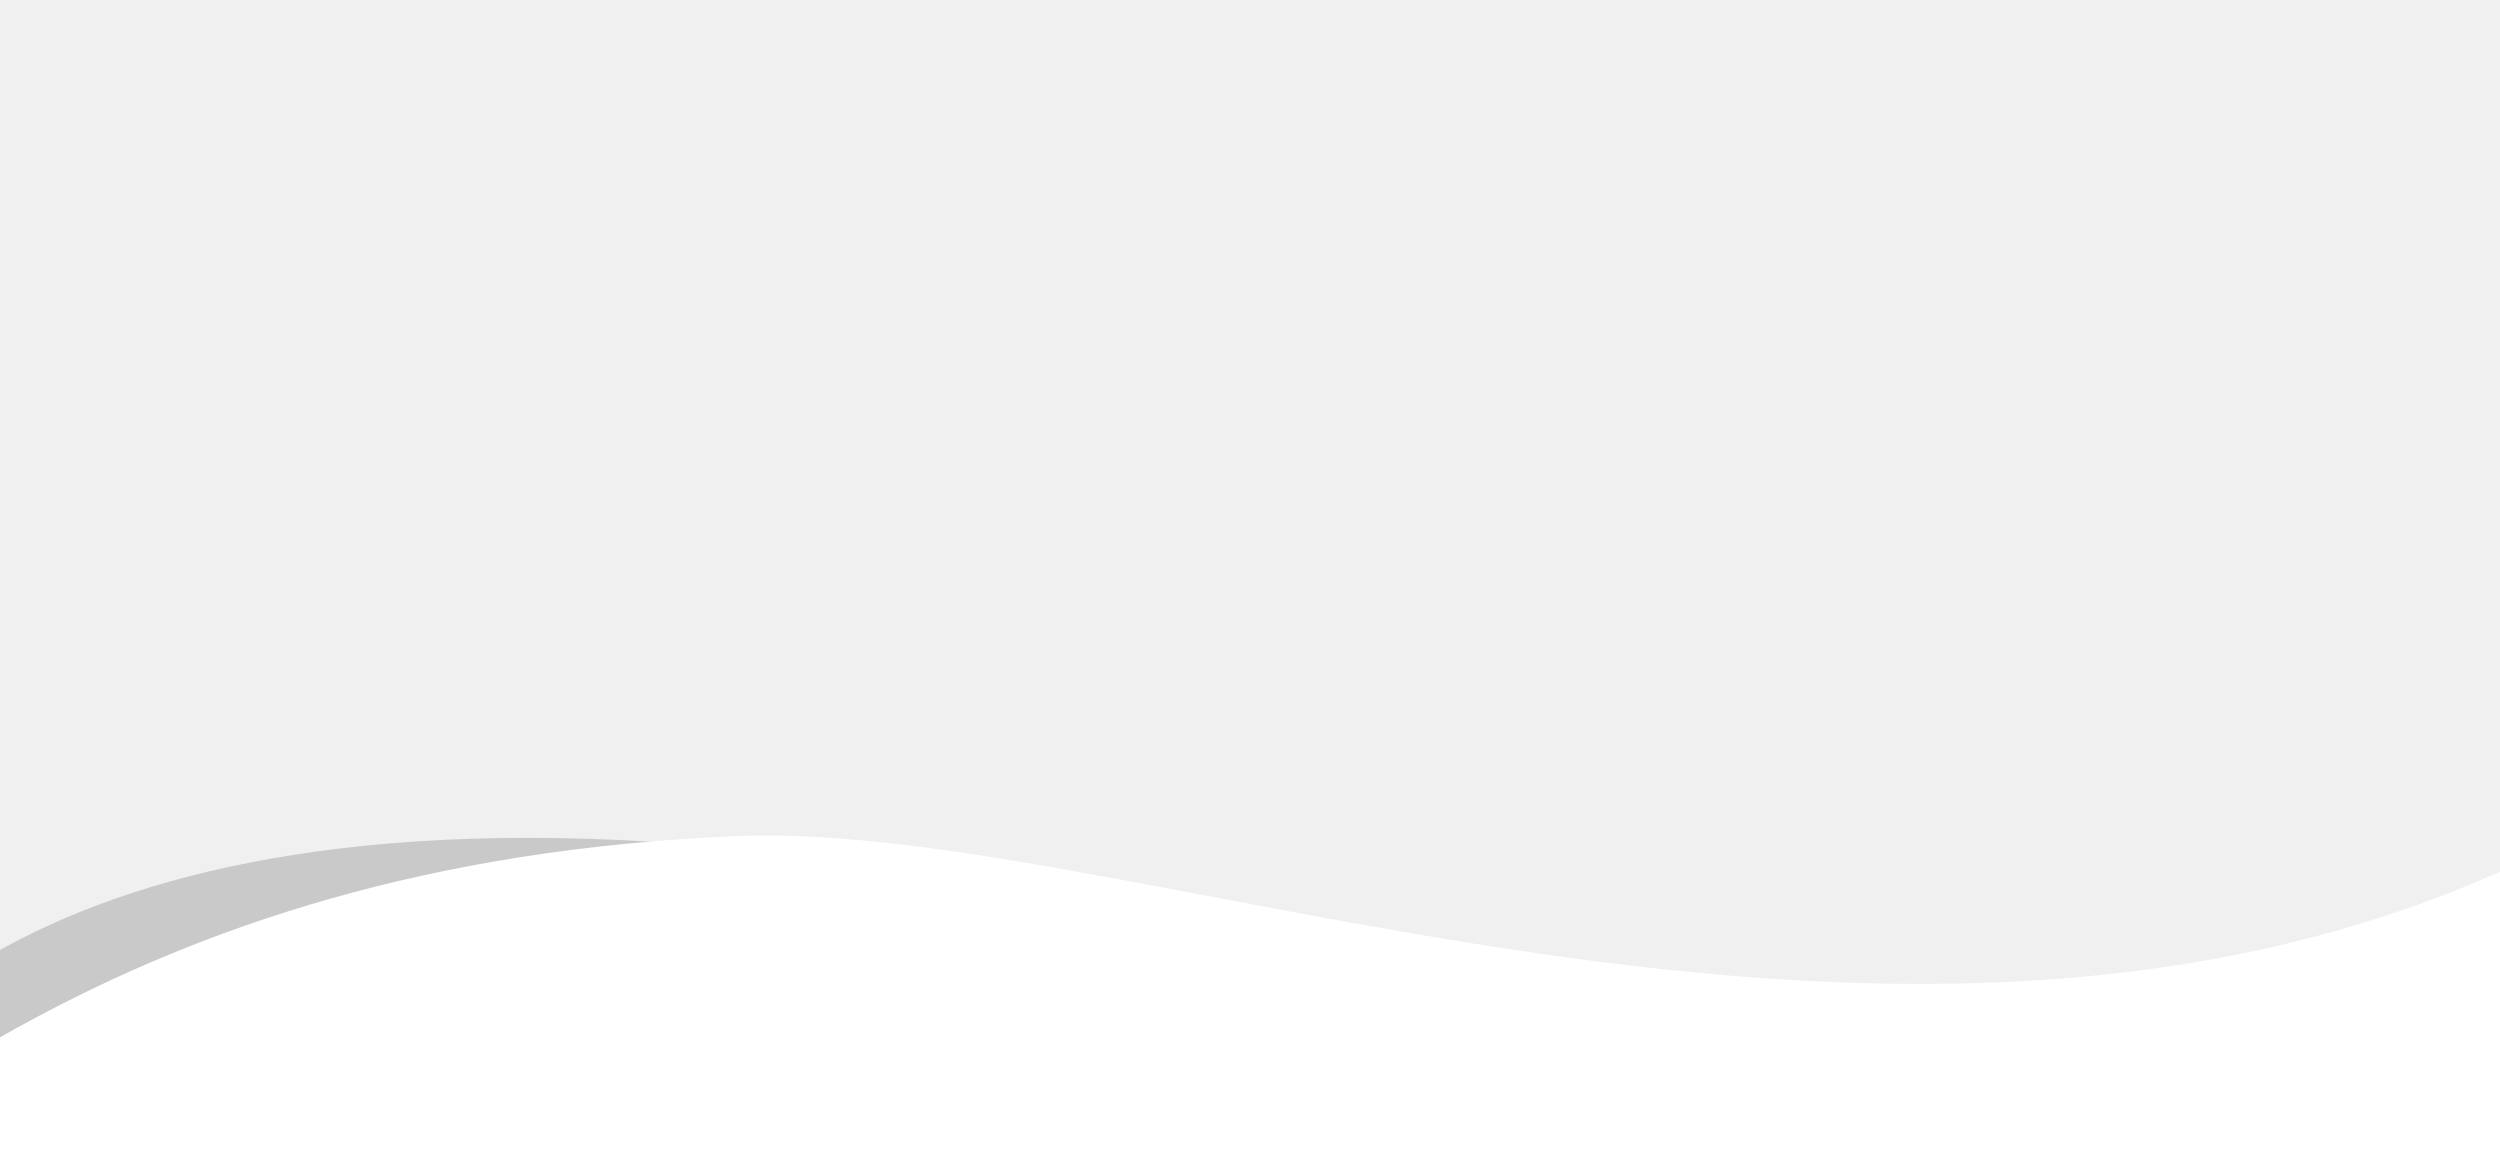
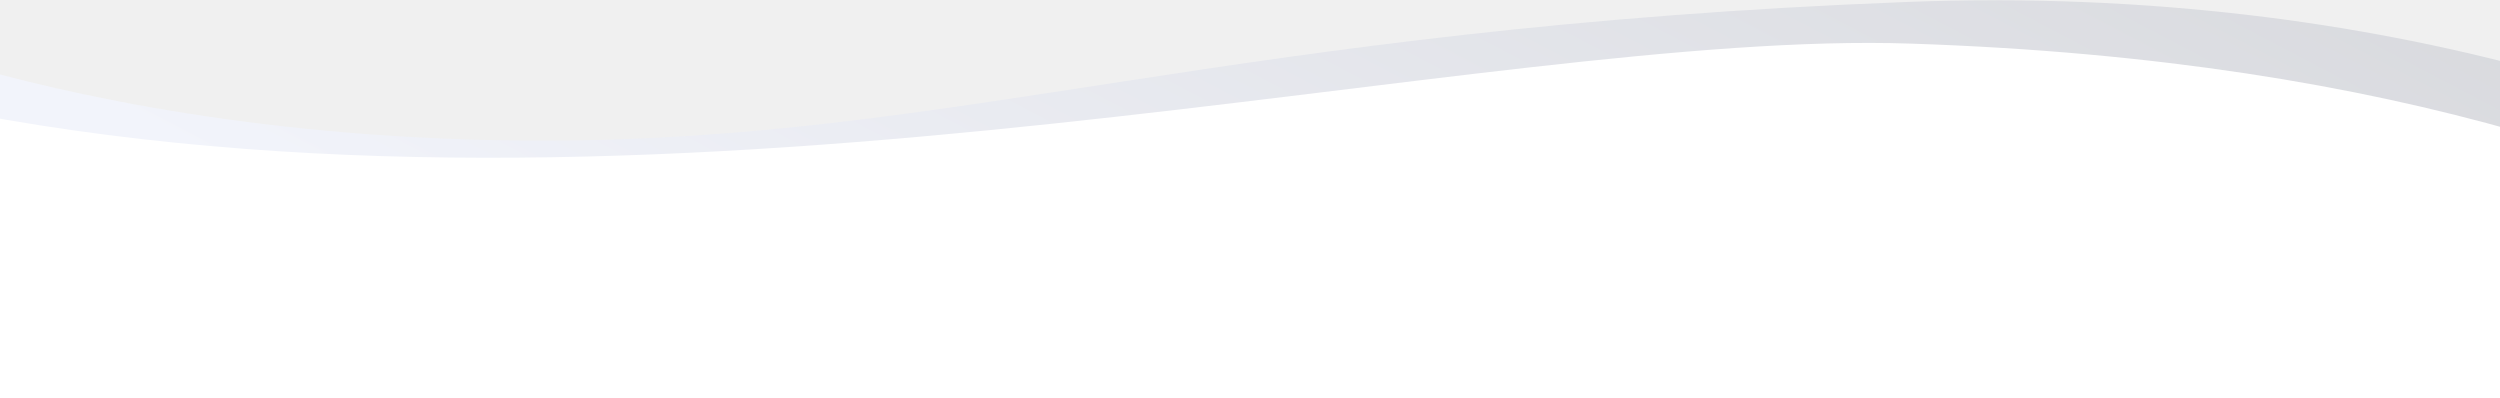
- <svg xmlns="http://www.w3.org/2000/svg" width="1920" height="890" viewBox="0 0 1920 890" fill="none">
-   <path d="M-161.732 912.527C-149.851 848.63 -25.625 614.889 499.205 646.369C869.725 668.62 1215.73 766.153 1472.46 780.98C1729.17 795.944 1964.39 690.015 1964.39 690.015C1964.39 690.015 2038.87 1017.14 1919.54 1148.45C1805.13 1274.37 1503.79 1205.09 1187.09 1187.32C639.675 1156.5 -111.252 1112.39 -161.732 912.527Z" fill="#C9C9C9" />
-   <path d="M2024.81 614.031C2006.25 674.491 2173.78 1232.98 1703.32 1380.38C1287.91 1510.47 119.632 987.236 -278.298 984.059C-118.962 885.401 86.092 662.135 565.907 642.111C888.072 628.362 1525.62 922.839 2024.81 614.031Z" fill="white" />
+ <svg xmlns="http://www.w3.org/2000/svg" width="1920" height="305" viewBox="0 0 1920 305" fill="none">
+   <path d="M1945.18 53.3C1812.95 17.582 1650.79 -5.644 1464.7 1.5C943.969 21.489 734.515 108 416.455 108C206.67 108 49.617 72.327 -33 48.039C-33 263 -33 -12.014 -33 299.579C148.581 312.506 397.36 279.062 654.258 267.481C1076.53 248.388 1596.07 224.189 1945.18 161C1945.18 -4.514 1945.18 285.5 1945.18 53.3Z" fill="url(#paint0_linear)" />
+   <path d="M-21.364 317C-21.364 317 1255 317 1944.7 317C1944.7 219.473 1933.06 318.5 1933.06 100.962C1808.73 65.62 1657.51 39.866 1467.61 33.5C1140.98 22.303 529.901 191.023 -21.364 87.293C-21.364 545 -21.364 317 -21.364 317Z" fill="white" />
+   <defs>
+     <linearGradient id="paint0_linear" x1="1810.88" y1="996.5" x2="2885.32" y2="-1049.76" gradientUnits="userSpaceOnUse">
+       <stop stop-color="#F2F4FB" />
+       <stop offset="1" stop-color="#B2B2B2" />
+     </linearGradient>
+   </defs>
</svg>
